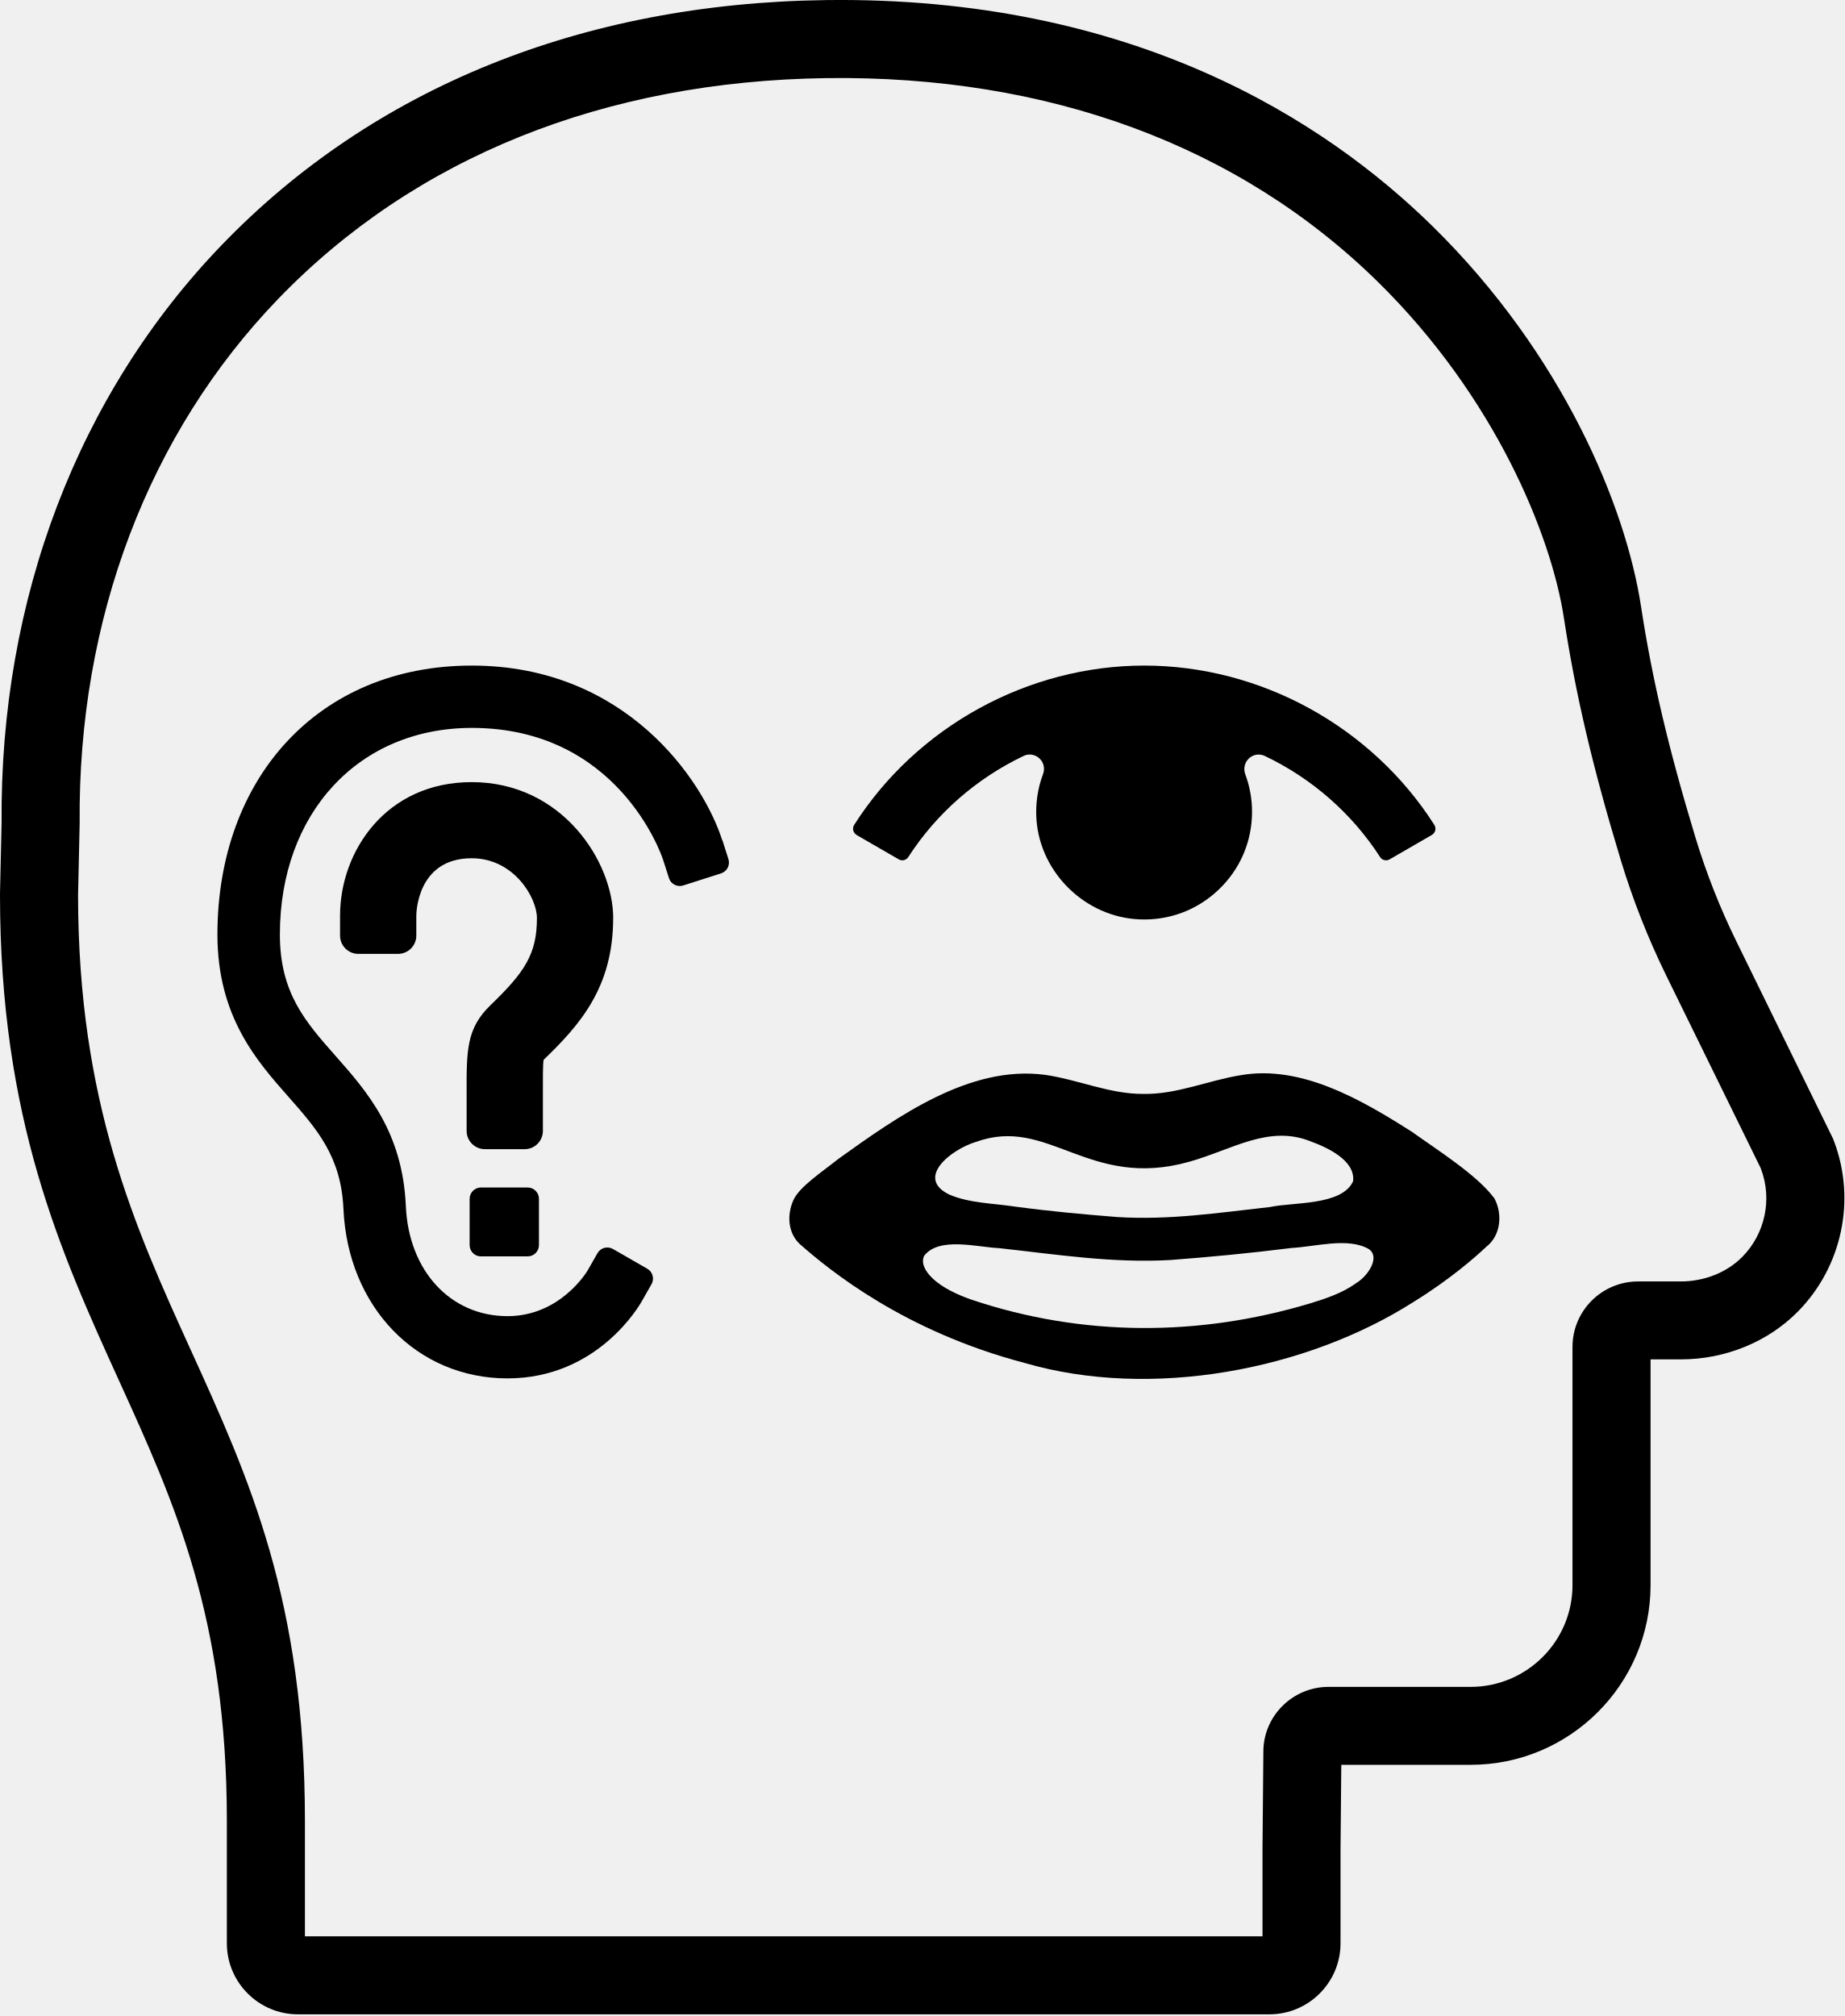
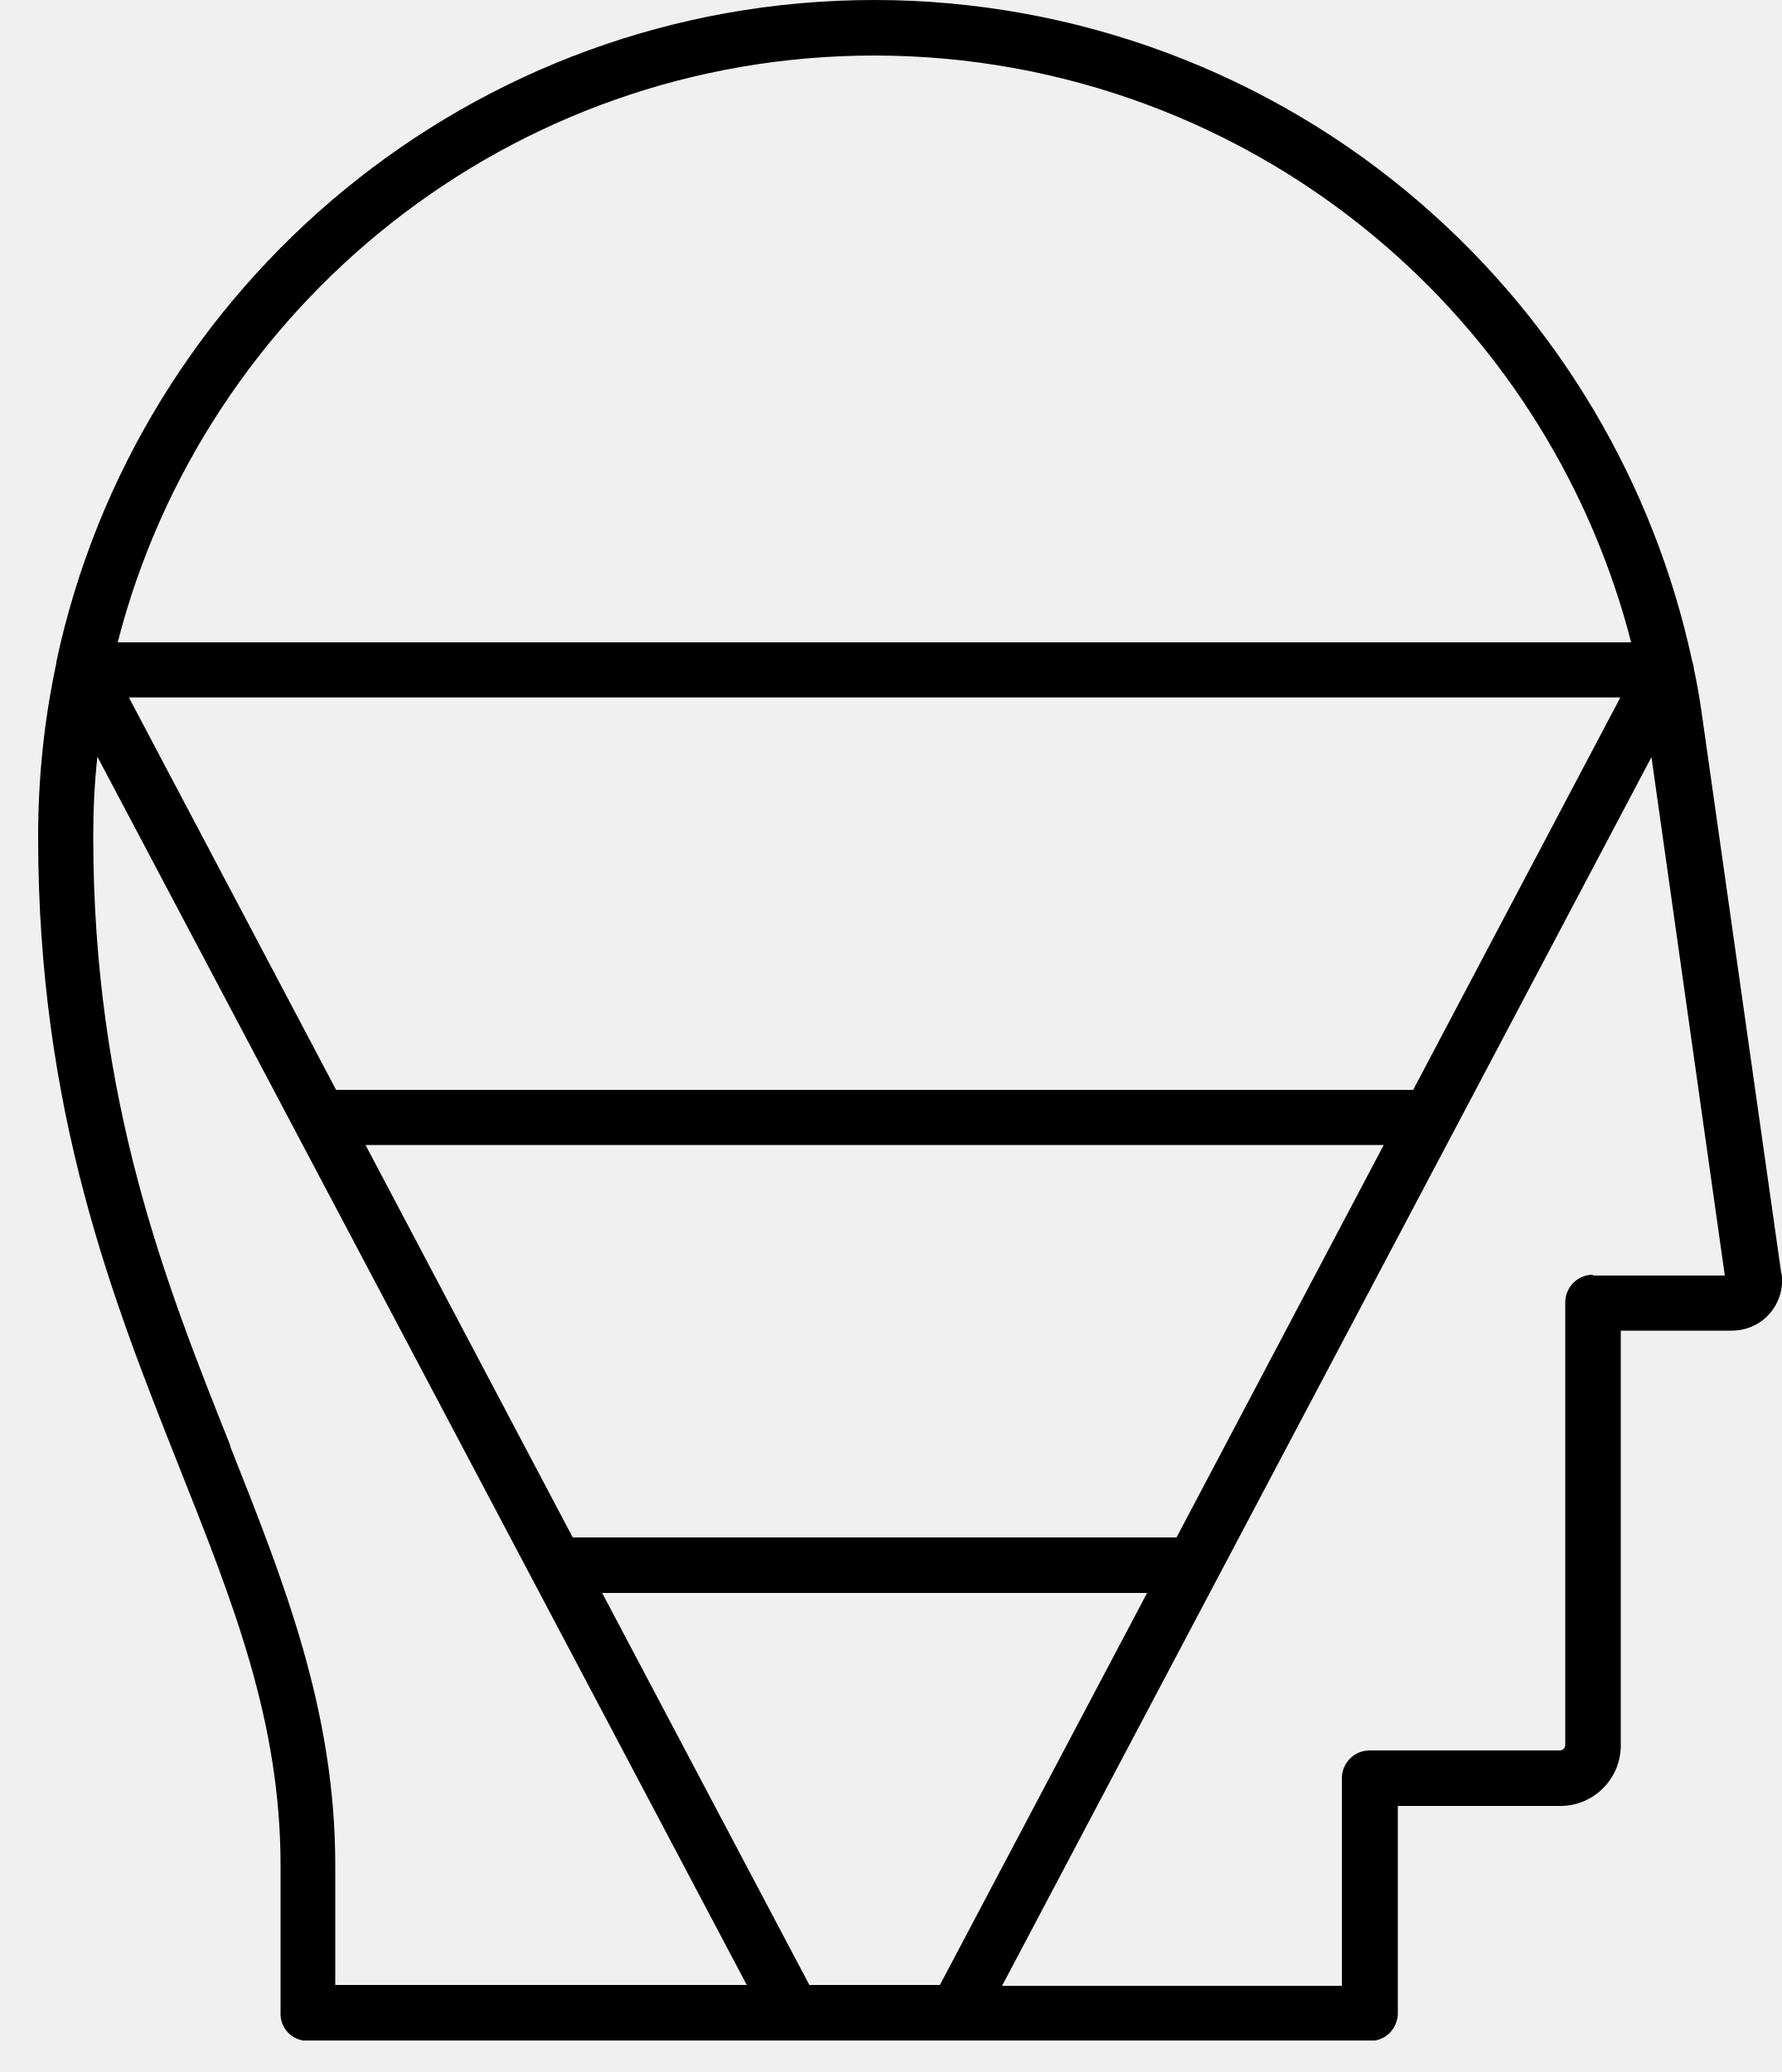
- <svg xmlns="http://www.w3.org/2000/svg" width="43" height="47" viewBox="0 0 43 47" fill="none">
-   <path d="M42.759 26.608L42.737 26.55L40.487 21.957C40.1 21.171 39.779 20.353 39.527 19.523C38.898 17.446 38.518 15.834 38.258 14.133C37.902 11.809 36.44 8.263 33.401 5.277C30.899 2.819 26.409 -0.094 19.247 0.002C13.57 0.078 8.705 2.049 5.18 5.701C1.82 9.183 -0.006 13.971 0.037 19.184L0 20.837V20.856C0 26.086 1.414 29.196 2.782 32.203C4.071 35.037 5.289 37.716 5.289 42.453V45.305C5.289 46.218 6.032 46.961 6.947 46.961H29.595C30.509 46.961 31.253 46.218 31.253 45.305V43.118L31.271 41.144H34.287C36.6 41.144 38.481 39.265 38.481 36.956V31.692H39.184C40.225 31.692 41.222 31.284 41.922 30.571C42.947 29.528 43.275 27.972 42.759 26.608ZM40.623 29.299C40.262 29.665 39.738 29.875 39.184 29.875H38.19C37.346 29.875 36.661 30.559 36.661 31.402V36.956C36.661 38.263 35.596 39.327 34.287 39.327H30.973C30.136 39.327 29.454 40.008 29.454 40.836L29.434 43.11V45.142H7.109V42.453C7.109 37.322 5.812 34.47 4.438 31.452C3.152 28.623 1.822 25.697 1.82 20.868L1.857 19.197V19.183C1.815 14.443 3.461 10.102 6.491 6.963C9.672 3.668 14.091 1.891 19.271 1.821C24.448 1.754 28.891 3.395 32.126 6.573C34.849 9.249 36.163 12.465 36.461 14.407C36.735 16.198 37.131 17.885 37.786 20.049C38.066 20.973 38.424 21.883 38.853 22.756L41.049 27.233L41.056 27.253C41.322 27.956 41.153 28.76 40.623 29.299Z" fill="black" />
-   <path d="M14.296 21.402C14.296 20.107 13.121 18.234 10.997 18.234C9.004 18.234 7.928 19.84 7.928 21.35V21.813C7.928 22.047 8.119 22.238 8.353 22.238H9.281C9.515 22.238 9.706 22.047 9.706 21.813V21.35C9.706 21.295 9.72 20.009 10.997 20.009C11.982 20.009 12.518 20.929 12.518 21.402C12.518 22.241 12.235 22.662 11.439 23.431C10.873 23.974 10.876 24.488 10.879 25.509C10.879 25.629 10.879 25.758 10.879 25.903V26.366C10.879 26.6 11.07 26.791 11.304 26.791H12.232C12.467 26.791 12.657 26.6 12.657 26.366V25.903C12.657 25.756 12.657 25.624 12.657 25.503C12.657 25.161 12.654 24.835 12.673 24.709C13.528 23.886 14.295 23.013 14.295 21.405L14.296 21.402Z" fill="black" />
-   <path d="M12.302 27.685H11.212C11.067 27.685 10.949 27.803 10.949 27.948V29.028C10.949 29.173 11.067 29.291 11.212 29.291H12.302C12.447 29.291 12.565 29.173 12.565 29.028V27.948C12.565 27.803 12.447 27.685 12.302 27.685Z" fill="black" />
-   <path d="M16.839 19.591C16.388 18.182 14.585 15.517 10.999 15.517C7.412 15.517 5.069 18.154 5.069 21.788C5.069 23.697 5.987 24.735 6.724 25.569C7.383 26.316 7.954 26.96 8.007 28.182C8.109 30.472 9.717 32.135 11.831 32.135C13.945 32.135 14.918 30.414 14.96 30.342L15.19 29.938C15.261 29.812 15.217 29.652 15.093 29.58L14.29 29.118C14.228 29.083 14.157 29.075 14.089 29.092C14.021 29.112 13.965 29.155 13.929 29.217L13.701 29.617C13.674 29.664 13.052 30.684 11.833 30.684C10.504 30.684 9.528 29.63 9.462 28.119C9.386 26.384 8.552 25.442 7.816 24.609C7.123 23.824 6.525 23.148 6.525 21.788C6.525 18.95 8.366 16.97 11.001 16.97C14.396 16.97 15.413 19.907 15.455 20.032L15.597 20.474C15.618 20.542 15.665 20.595 15.728 20.627C15.791 20.659 15.862 20.666 15.929 20.643L16.811 20.361C16.95 20.317 17.026 20.169 16.983 20.03L16.842 19.589L16.839 19.591Z" fill="black" />
-   <path d="M19.968 19.465L20.954 20.035C21.03 20.078 21.127 20.056 21.174 19.983C21.831 18.965 22.762 18.15 23.863 17.624C23.908 17.601 23.959 17.591 24.007 17.591C24.088 17.591 24.169 17.622 24.23 17.678C24.334 17.772 24.367 17.917 24.317 18.048C24.188 18.392 24.138 18.752 24.165 19.121C24.262 20.367 25.318 21.383 26.569 21.434C27.262 21.463 27.917 21.215 28.416 20.737C28.916 20.259 29.19 19.615 29.19 18.924C29.19 18.624 29.137 18.331 29.032 18.05C28.984 17.919 29.017 17.774 29.121 17.678C29.221 17.586 29.365 17.566 29.488 17.624C30.588 18.148 31.52 18.965 32.177 19.983C32.224 20.056 32.321 20.078 32.397 20.035L33.383 19.465C33.422 19.442 33.449 19.405 33.461 19.362C33.472 19.317 33.464 19.268 33.438 19.228C31.979 16.939 29.388 15.517 26.677 15.517C23.967 15.517 21.376 16.939 19.916 19.228C19.89 19.268 19.882 19.315 19.893 19.362C19.905 19.405 19.932 19.442 19.971 19.465H19.968Z" fill="black" />
-   <path d="M34.831 27.927C34.439 27.398 33.52 26.817 32.918 26.387C31.739 25.637 30.338 24.822 28.929 25.066C28.171 25.187 27.437 25.517 26.659 25.503C25.872 25.509 25.13 25.167 24.361 25.058C22.607 24.825 20.92 26.034 19.54 27.022C19.155 27.33 18.654 27.657 18.503 27.966C18.331 28.34 18.381 28.758 18.647 29.004C19.344 29.619 21.081 31.036 23.881 31.773C26.839 32.637 30.464 31.941 32.958 30.351C33.813 29.822 34.385 29.317 34.657 29.062C34.983 28.807 35.038 28.318 34.844 27.945L34.835 27.927H34.831ZM22.754 26.623C24.437 26.005 25.376 27.745 27.724 27.085C28.725 26.805 29.582 26.213 30.563 26.612C30.952 26.754 31.594 27.054 31.547 27.528L31.542 27.548C31.272 28.11 30.16 28.022 29.609 28.14C28.361 28.279 27.273 28.447 26.056 28.374C25.253 28.31 24.527 28.245 23.663 28.13C23.163 28.053 22.599 28.051 22.135 27.851C21.335 27.467 22.158 26.804 22.753 26.621L22.754 26.623ZM31.634 29.901L31.607 29.922C31.293 30.146 30.912 30.274 30.542 30.387C27.96 31.162 25.245 31.169 22.662 30.304C22.339 30.193 21.967 30.024 21.733 29.794C21.545 29.614 21.471 29.418 21.549 29.273C21.898 28.828 22.775 29.075 23.297 29.099C24.663 29.249 25.94 29.452 27.29 29.375C28.209 29.305 29.14 29.217 30.115 29.094C30.666 29.065 31.423 28.842 31.907 29.117C32.176 29.289 31.925 29.715 31.636 29.903L31.634 29.901Z" fill="black" />
+ <svg xmlns="http://www.w3.org/2000/svg" width="43" height="50" viewBox="0 0 43 50" fill="none">
+   <g clip-path="url(#clip0_1204_973)">
+     <path d="M42.98 30.71L41.05 17.12C41 16.78 40.94 16.45 40.87 16.12C40.87 16.06 40.85 16 40.83 15.94C39.91 11.68 37.63 7.81 34.31 4.93C30.65 1.75 25.95 0 21.1 0C11.41 0 3.3 6.86 1.36 15.97C1.36 15.97 1.36 15.99 1.36 16C1.07 17.35 0.92 18.75 0.92 20.19C0.92 26.84 2.73 31.38 4.32 35.39C5.63 38.69 6.77 41.54 6.77 45.02C6.77 45.73 6.77 46.36 6.77 46.36V48.57C6.76 48.75 6.83 48.92 6.95 49.05C7.08 49.18 7.25 49.25 7.42 49.25H19.11C19.11 49.25 19.12 49.25 19.13 49.25H23.08C23.08 49.25 23.08 49.25 23.09 49.25H33.06C33.24 49.25 33.41 49.18 33.53 49.06C33.65 48.94 33.73 48.76 33.73 48.59V43.58H37.65C38.46 43.58 39.11 42.92 39.11 42.12V32.11H41.79C42.14 32.11 42.48 31.96 42.71 31.69C42.94 31.42 43.04 31.07 42.99 30.73L42.98 30.71ZM21.1 1.34C25.63 1.34 30.01 2.97 33.44 5.94C36.36 8.47 38.41 11.81 39.36 15.5H2.84C4.93 7.36 12.32 1.34 21.1 1.34ZM19.53 47.9L14.53 38.44H27.68L22.68 47.9H19.53ZM28.39 37.1H13.82L8.82 27.63H33.39L28.39 37.1ZM34.1 26.3H8.11L3.11 16.83H39.1L34.1 26.3ZM5.56 34.89C4.01 31 2.25 26.58 2.25 20.19C2.25 19.54 2.28 18.89 2.35 18.26L7.12 27.28L12.83 38.08L18.02 47.9H8.09V46.36C8.09 46.36 8.09 45.73 8.09 45.01C8.09 41.27 6.85 38.17 5.55 34.89H5.56ZM38.44 30.76C38.07 30.76 37.77 31.06 37.77 31.43V42.11C37.77 42.18 37.71 42.24 37.64 42.24H33.05C32.68 42.24 32.38 42.54 32.38 42.91V47.92H24.18L29.37 38.1L35.08 27.3L39.85 18.27L41.62 30.78H38.43L38.44 30.76Z" fill="black" />
+   </g>
+   <defs>
+     <clipPath id="clip0_1204_973">
+       <rect width="42.09" height="49.24" fill="white" transform="translate(0.910004)" />
+     </clipPath>
+   </defs>
</svg>
